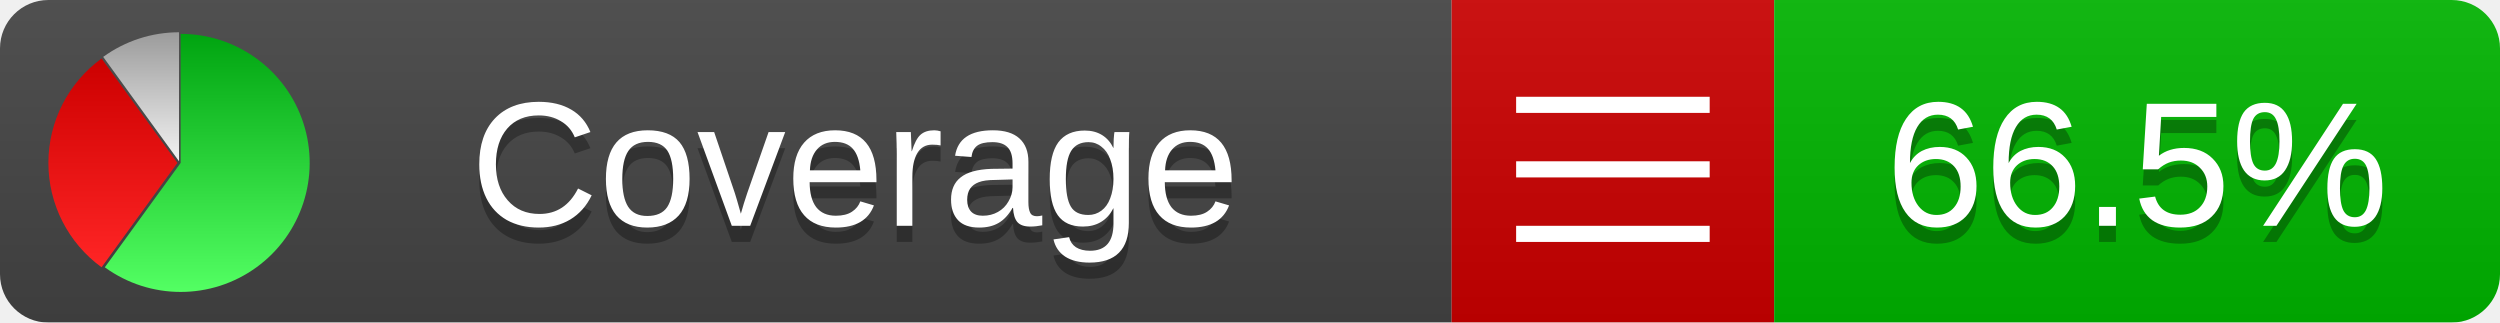
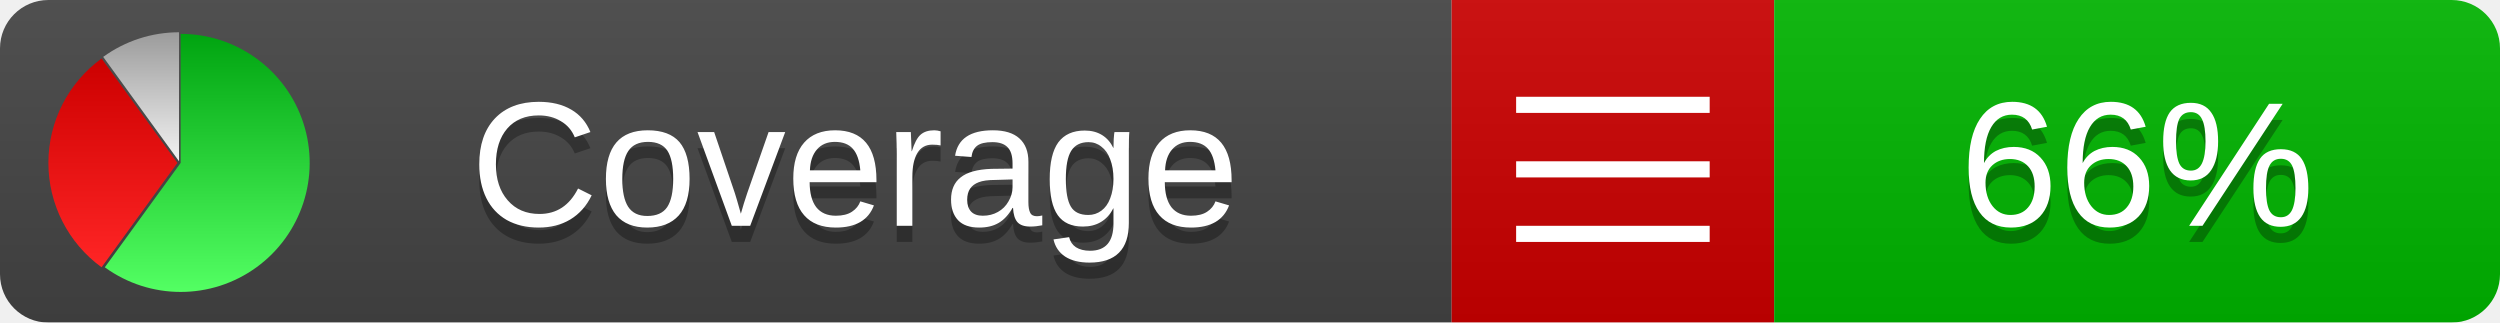
<svg xmlns="http://www.w3.org/2000/svg" xmlns:xlink="http://www.w3.org/1999/xlink" width="155" height="20">
  <style type="text/css">
          
            @keyframes fadeout {
              0 % { visibility: visible; opacity: 1; }
              40% { visibility: visible; opacity: 1; }
              50% { visibility: hidden; opacity: 0; }
              90% { visibility: hidden; opacity: 0; }
              100% { visibility: visible; opacity: 1; }
            }
            @keyframes fadein {
              0% { visibility: hidden; opacity: 0; }
              40% { visibility: hidden; opacity: 0; }
              50% { visibility: visible; opacity: 1; }
              90% { visibility: visible; opacity: 1; }
              100% { visibility: hidden; opacity: 0; }
            }
            .linecoverage {
                animation-duration: 10s;
                animation-name: fadeout;
                animation-iteration-count: infinite;
            }
            .branchcoverage {
                animation-duration: 10s;
                animation-name: fadein;
                animation-iteration-count: infinite;
            }
          
    </style>
  <defs>
    <linearGradient id="gradient" x2="0" y2="100%">
      <stop offset="0" stop-color="#bbb" stop-opacity=".1" />
      <stop offset="1" stop-opacity=".1" />
    </linearGradient>
    <linearGradient id="green" x2="0" y2="100%">
      <stop offset="0" stop-color="#00A410" />
      <stop offset="1" stop-color="#53FF63" />
    </linearGradient>
    <linearGradient id="red" x2="0" y2="100%">
      <stop offset="0" stop-color="#C00" />
      <stop offset="1" stop-color="#FF2525" />
    </linearGradient>
    <linearGradient id="gray" x2="0" y2="100%">
      <stop offset="0" stop-color="#9B9B9B" />
      <stop offset="1" stop-color="#F3F3F3" />
    </linearGradient>
    <mask id="mask">
      <rect width="155" height="20" rx="3" fill="#fff" />
    </mask>
    <g id="icon">
      <path style="fill:url(#green);" d="M205,202.5 l0,-200 a200,200 0 1,1 -117.558,361.803 z" />
      <path style="fill:url(#red);" d="M200,202.5 l-117.558,161.803 a200,200 0 0,1 0,-323.607 z" />
      <path style="fill:url(#gray);" d="M202.5,200 l-117.558,-161.803 a200,200 0 0,1 117.558,-38.196 z" />
    </g>
  </defs>
  <g mask="url(#mask)">
    <rect x="0" y="0" width="90" height="20" fill="#444" />
    <rect x="90" y="0" width="20" height="20" fill="#c00" />
    <rect x="110" y="0" width="45" height="20" fill="#00B600" />
    <rect x="0" y="0" width="155" height="20" fill="url(#gradient)" />
  </g>
  <g>
    <path class="" stroke="#fff" d="M94 6.5 h12 M94 10.5 h12 M94 14.5 h12" />
  </g>
  <g fill="#fff" text-anchor="middle" font-family="Verdana,Arial,Geneva,sans-serif" font-size="11">
    <a xlink:href="https://github.com/danielpalme/ReportGenerator" target="_top">
      <use xlink:href="#icon" transform="translate(3,2) scale(.04)" />
    </a>
    <text x="53" y="15" fill="#010101" fill-opacity=".3">Coverage</text>
    <text x="53" y="14" fill="#fff">Coverage</text>
-     <text class="" x="132.5" y="15" fill="#010101" fill-opacity=".3">66.5%</text>
-     <text class="" x="132.5" y="14">66.5%</text>
+     <text class="" x="132.5" y="15" fill="#010101" fill-opacity=".3">66%</text>
+     <text class="" x="132.5" y="14">66%</text>
  </g>
  <g>
    <rect class="" x="90" y="0" width="65" height="20" fill-opacity="0" />
  </g>
</svg>
